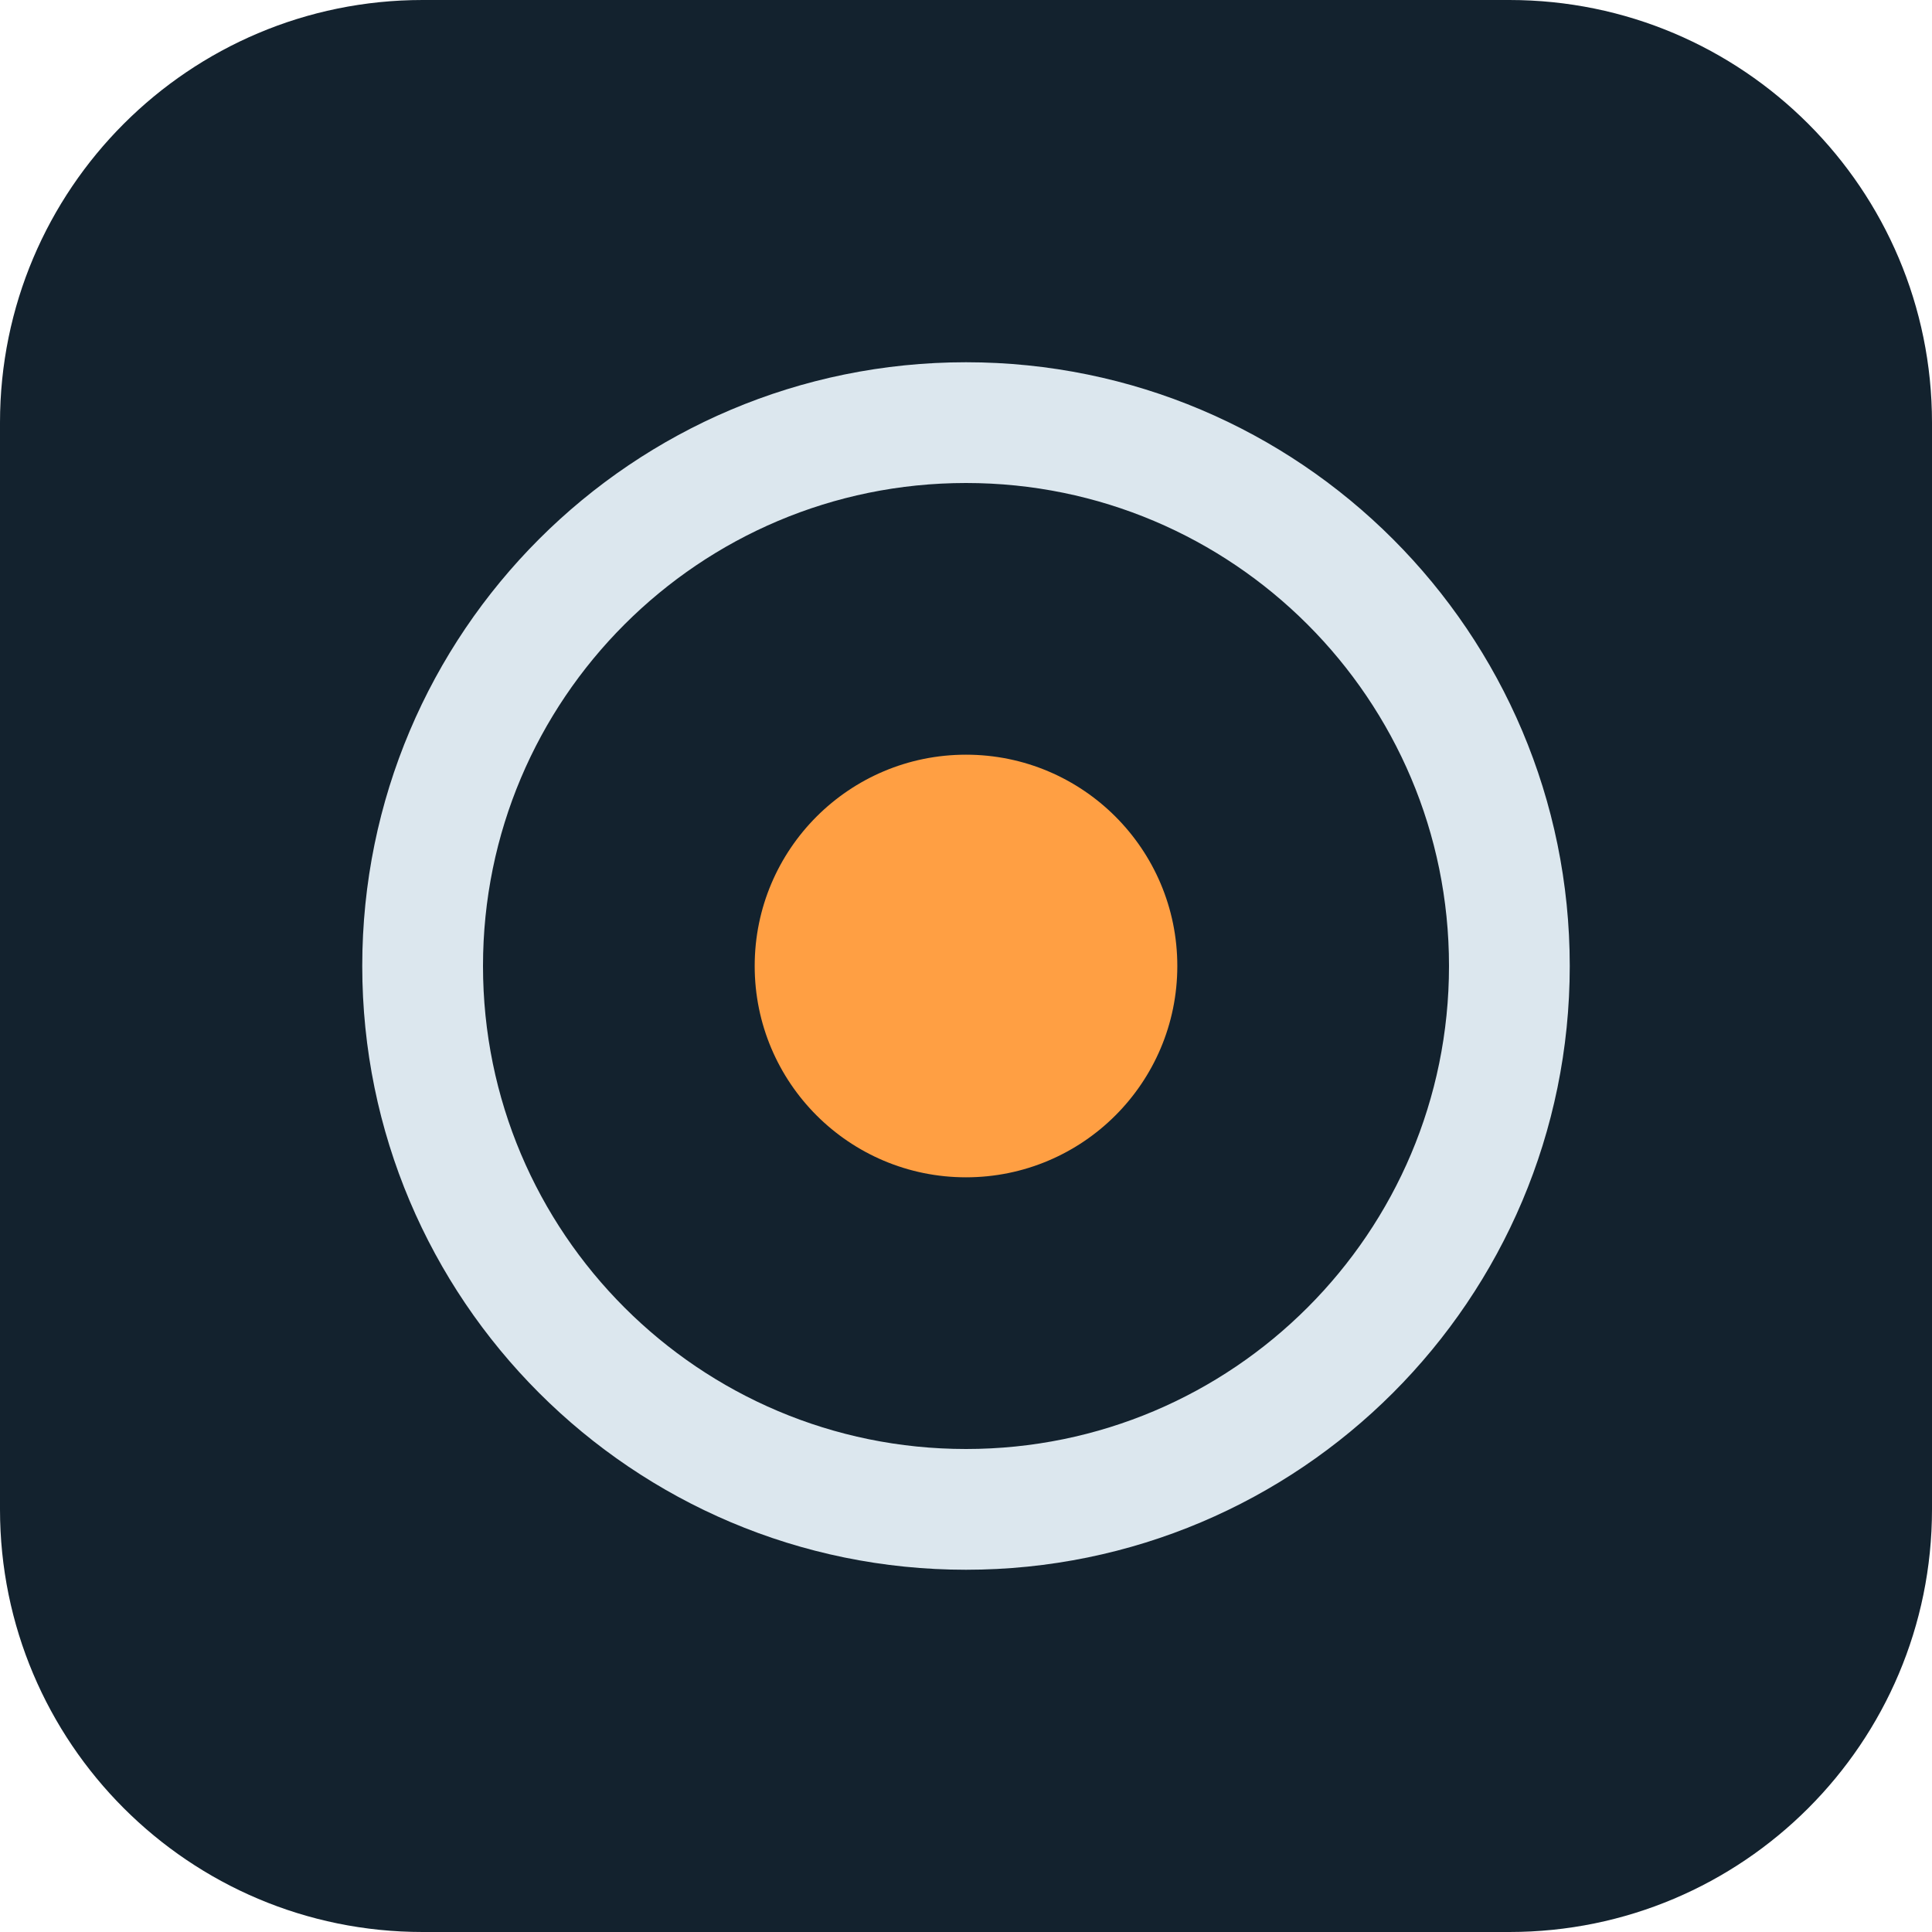
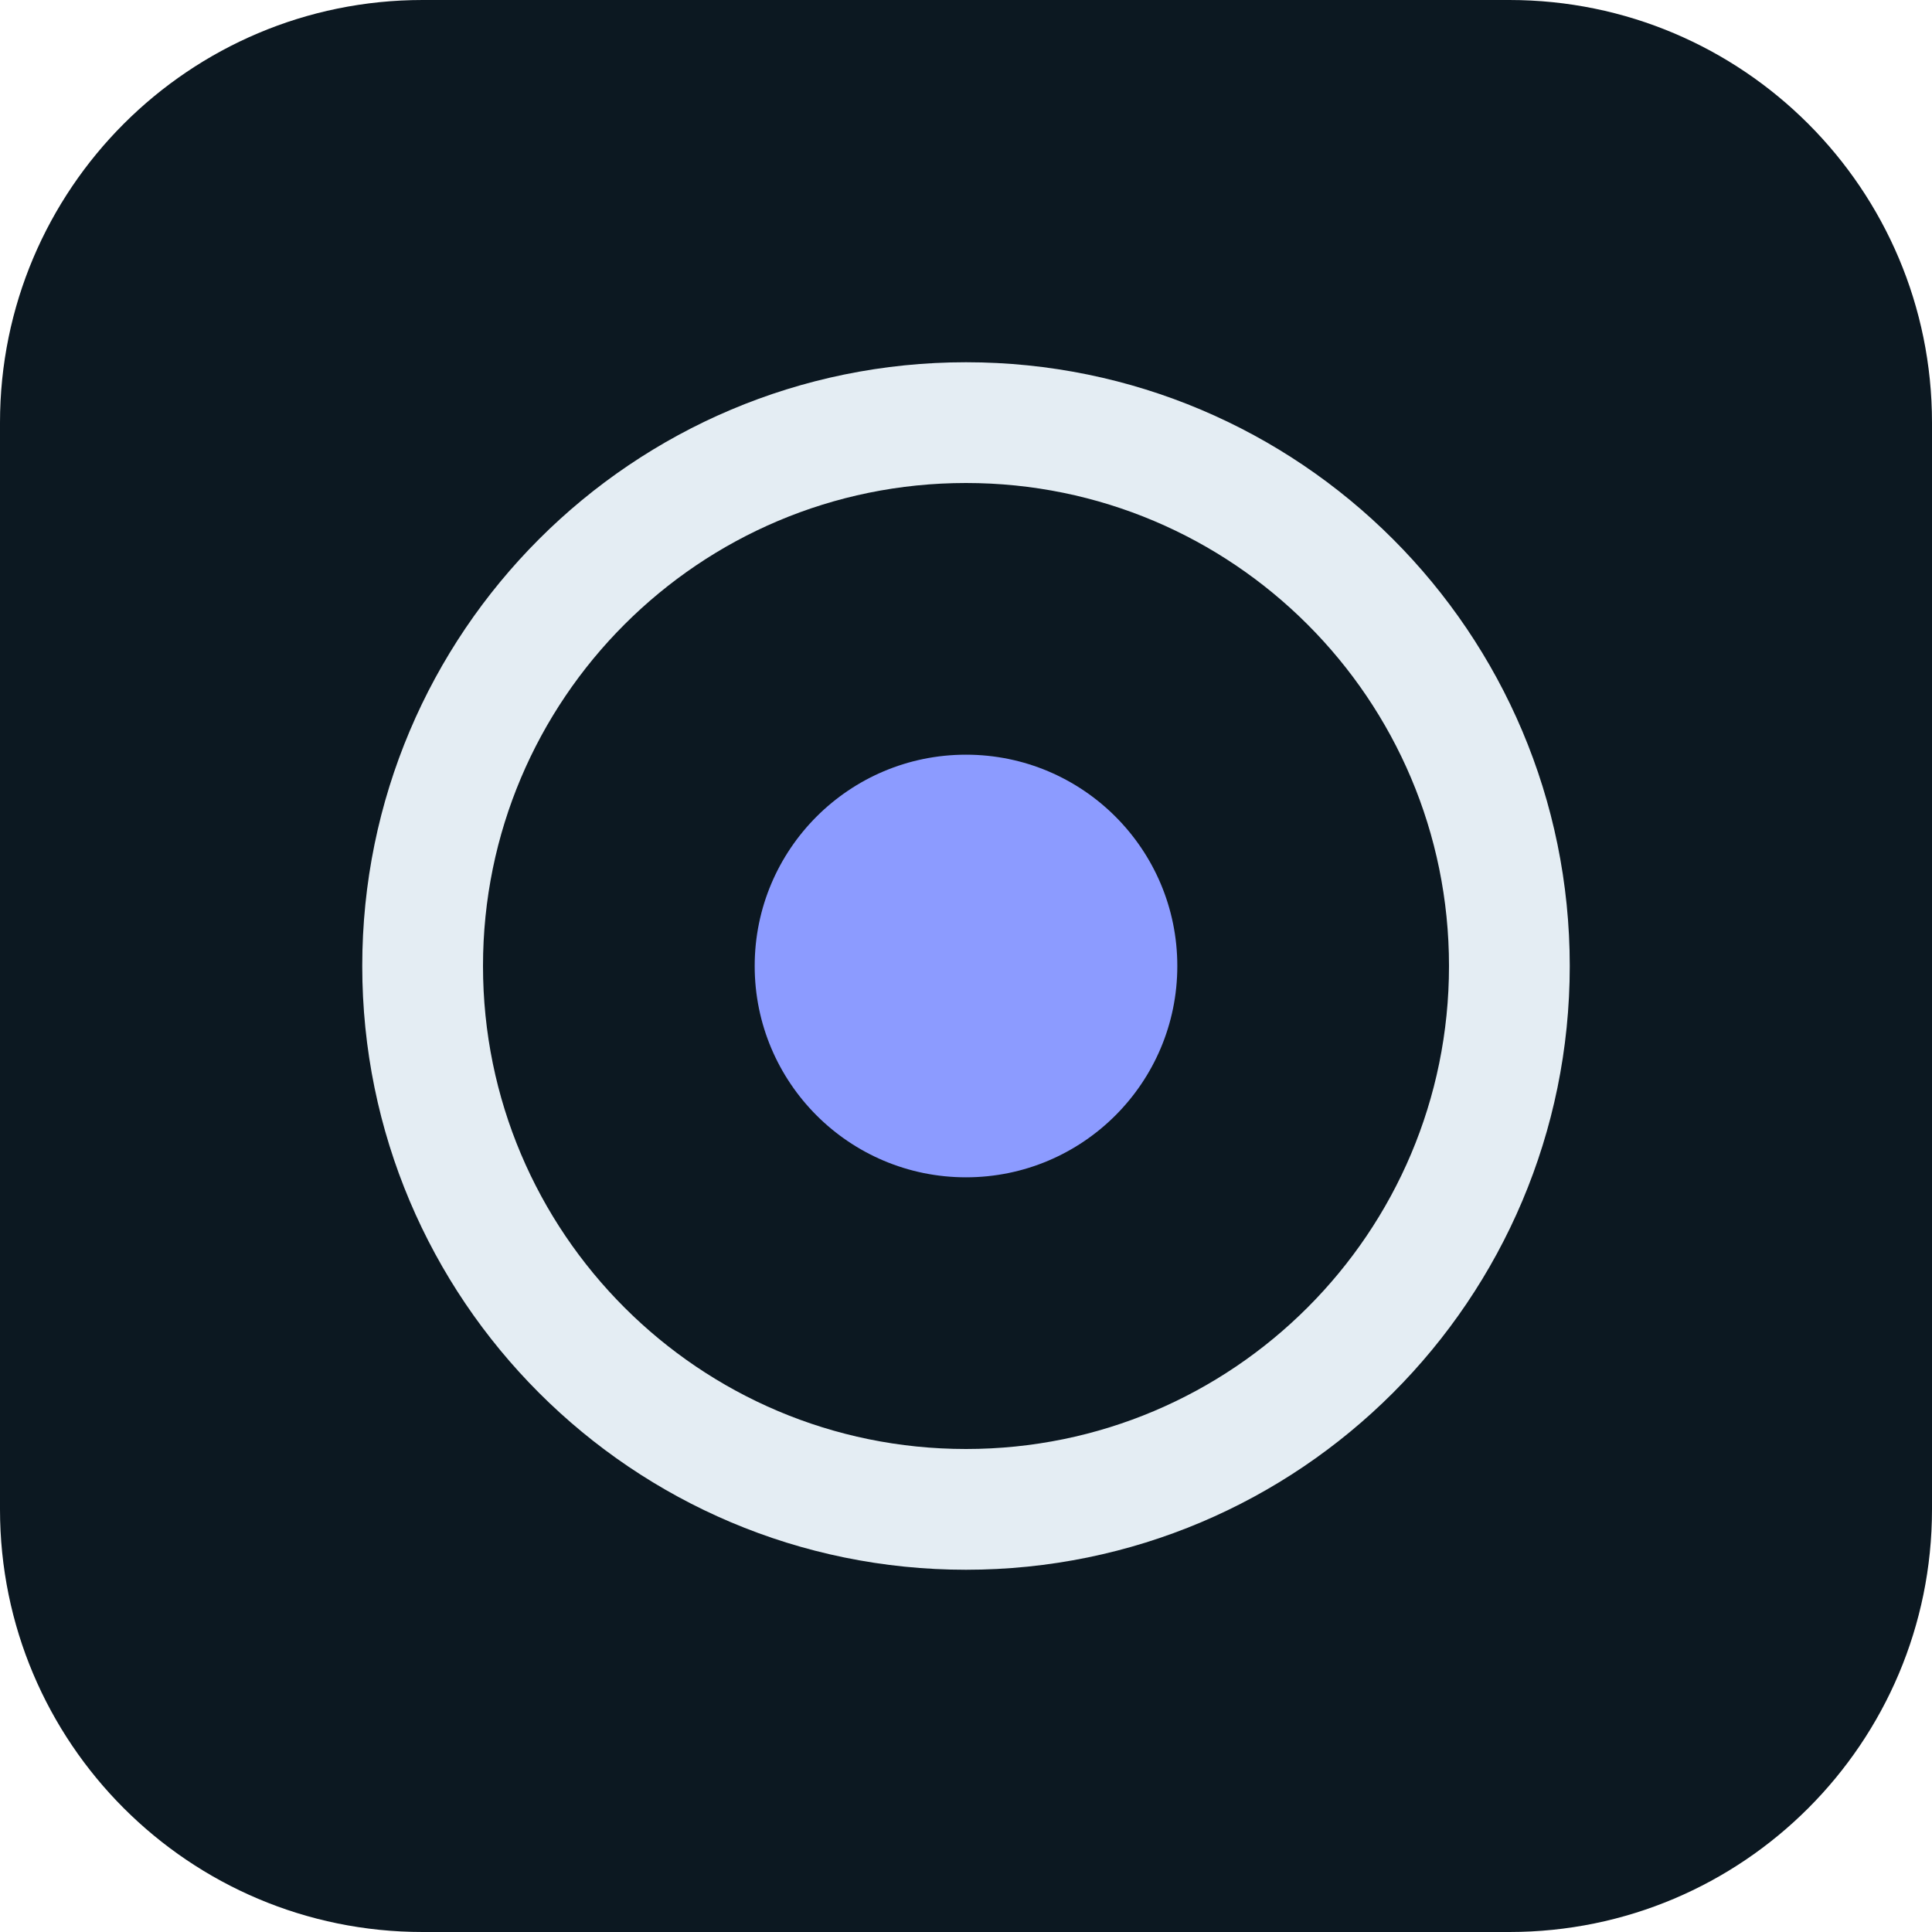
<svg xmlns="http://www.w3.org/2000/svg" viewBox="0 0 32 32">
-   <rect width="32" height="32" rx="7" fill="#13222e" />
-   <circle cx="16" cy="16" r="9" fill="none" stroke="#dce7ee" stroke-width="2" />
-   <circle cx="16" cy="16" r="3.5" fill="#ff9f43" />
+   <rect width="32" height="32" rx="7" fill="#0c1821" />
+   <circle cx="16" cy="16" r="9" fill="none" stroke="#e4edf3" stroke-width="2" />
+   <circle cx="16" cy="16" r="3.5" fill="#8c9bff" />
</svg>
